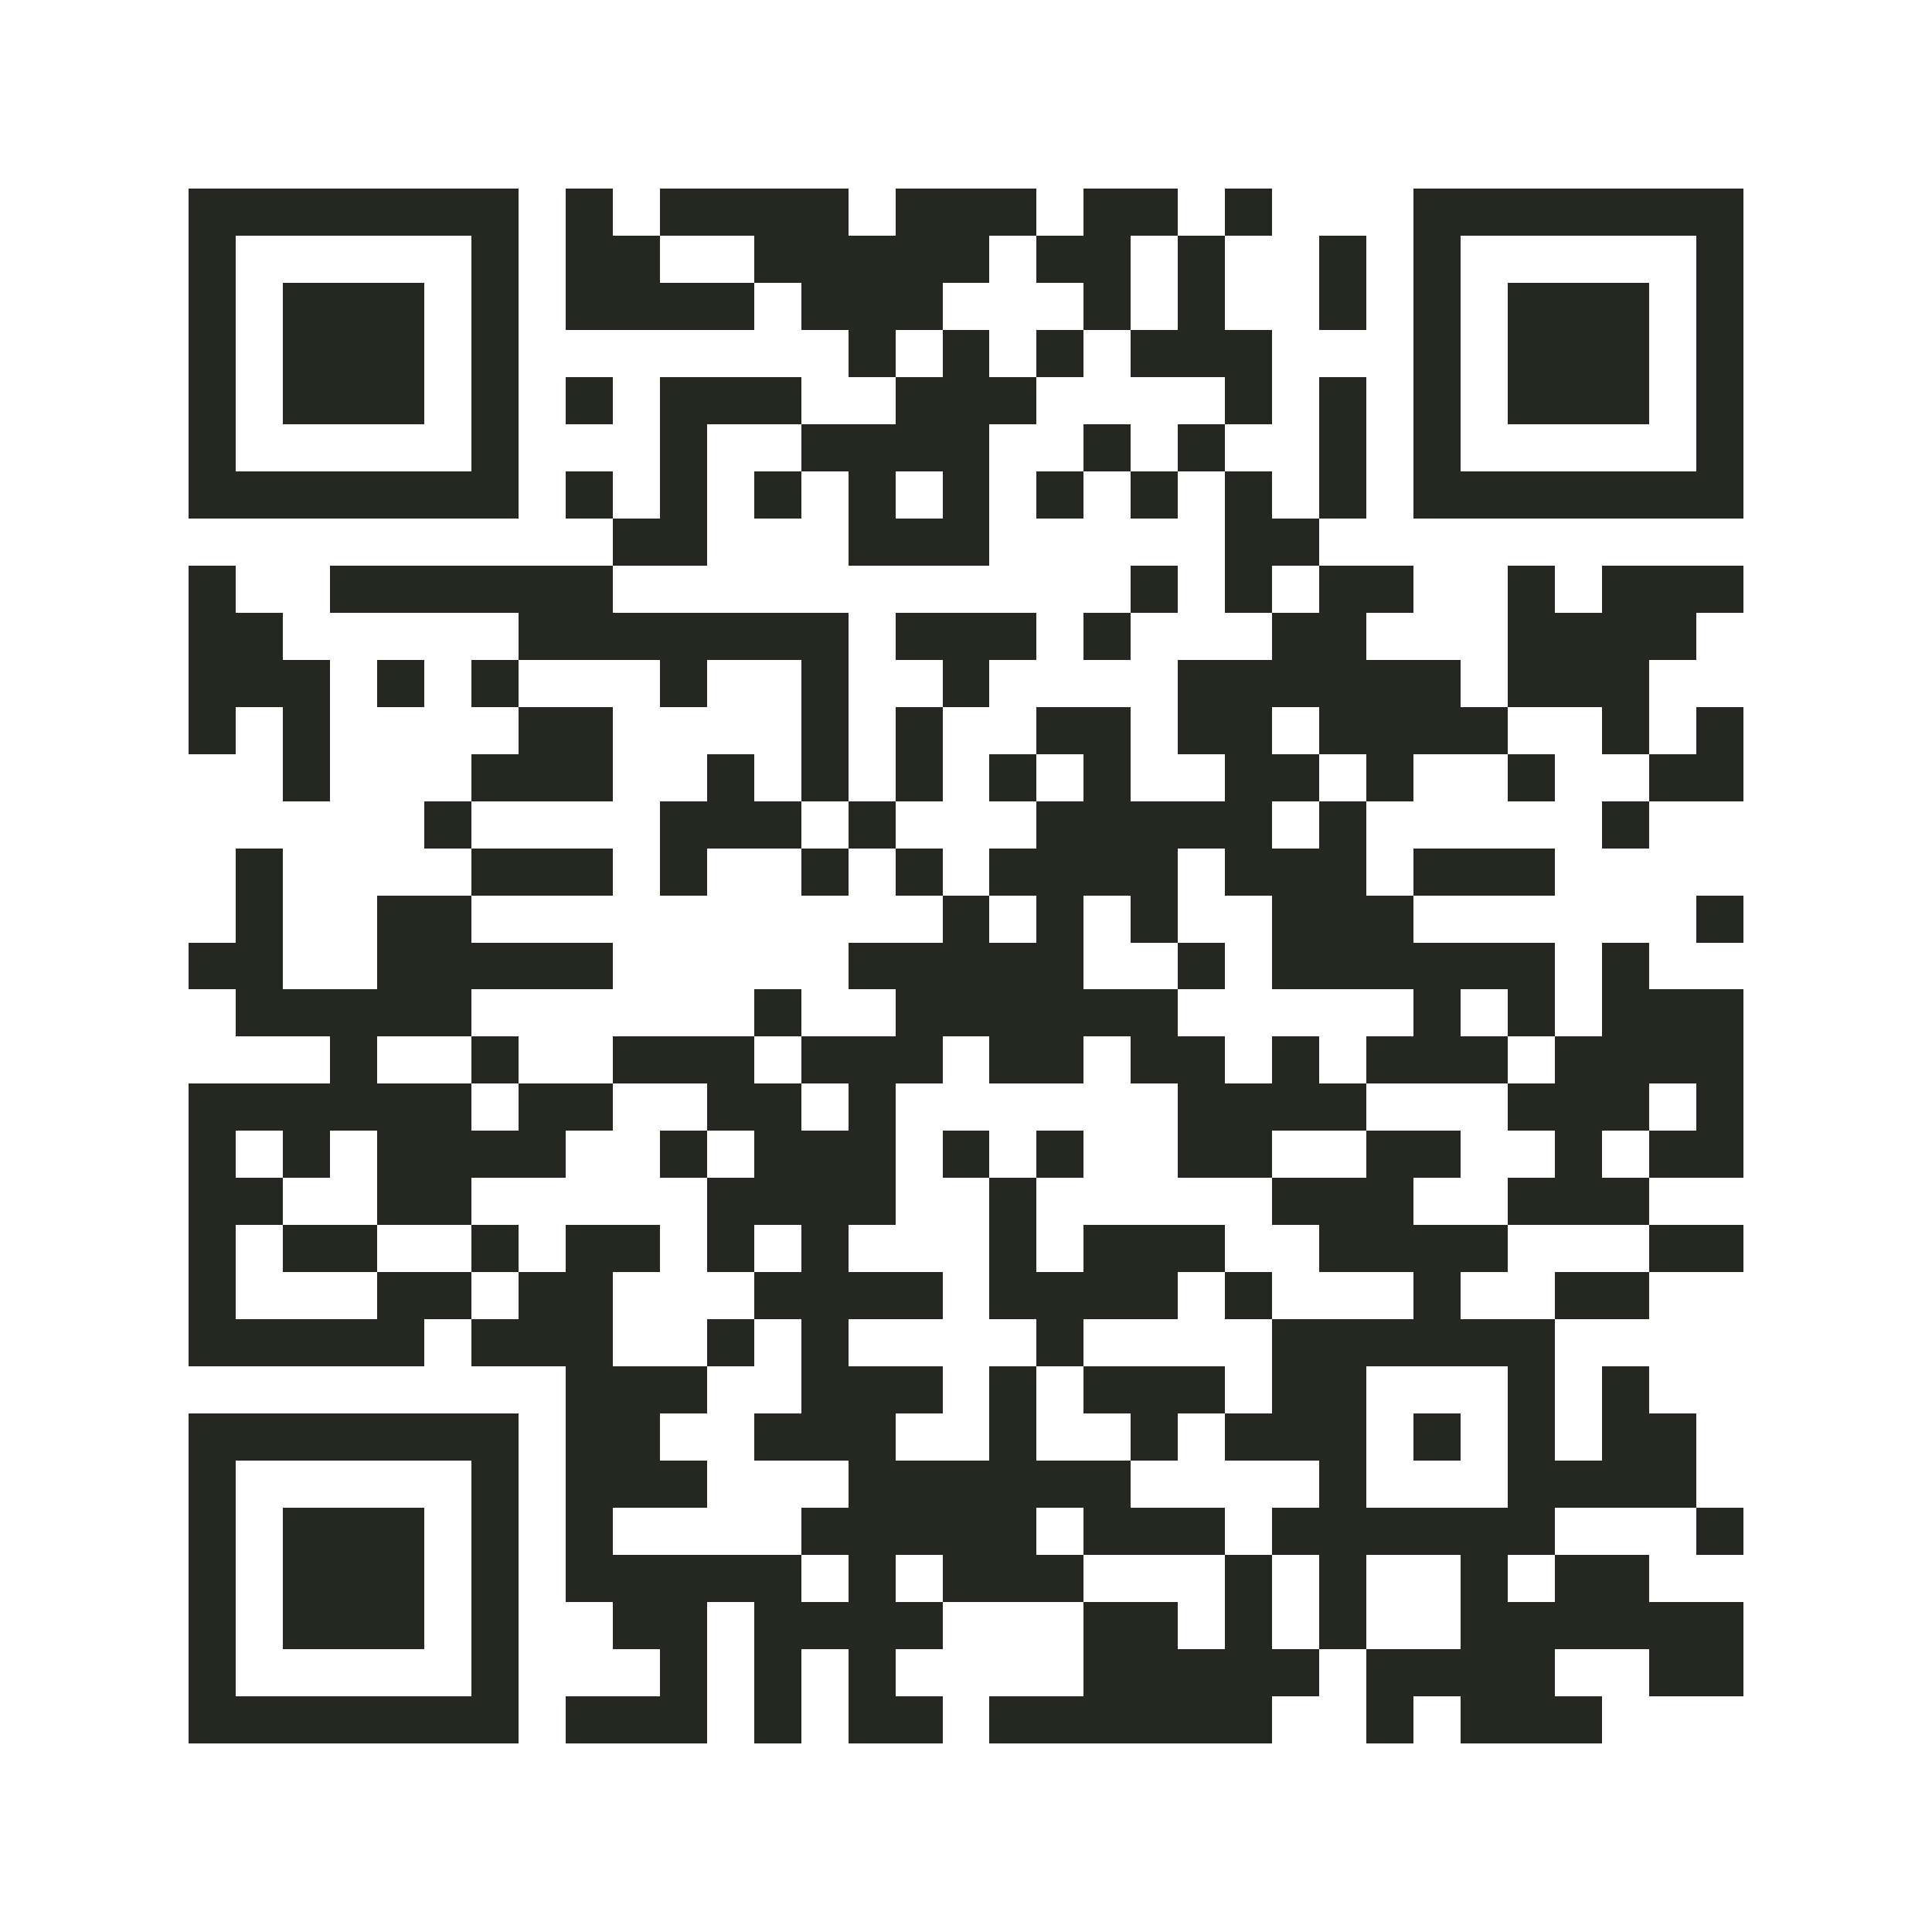
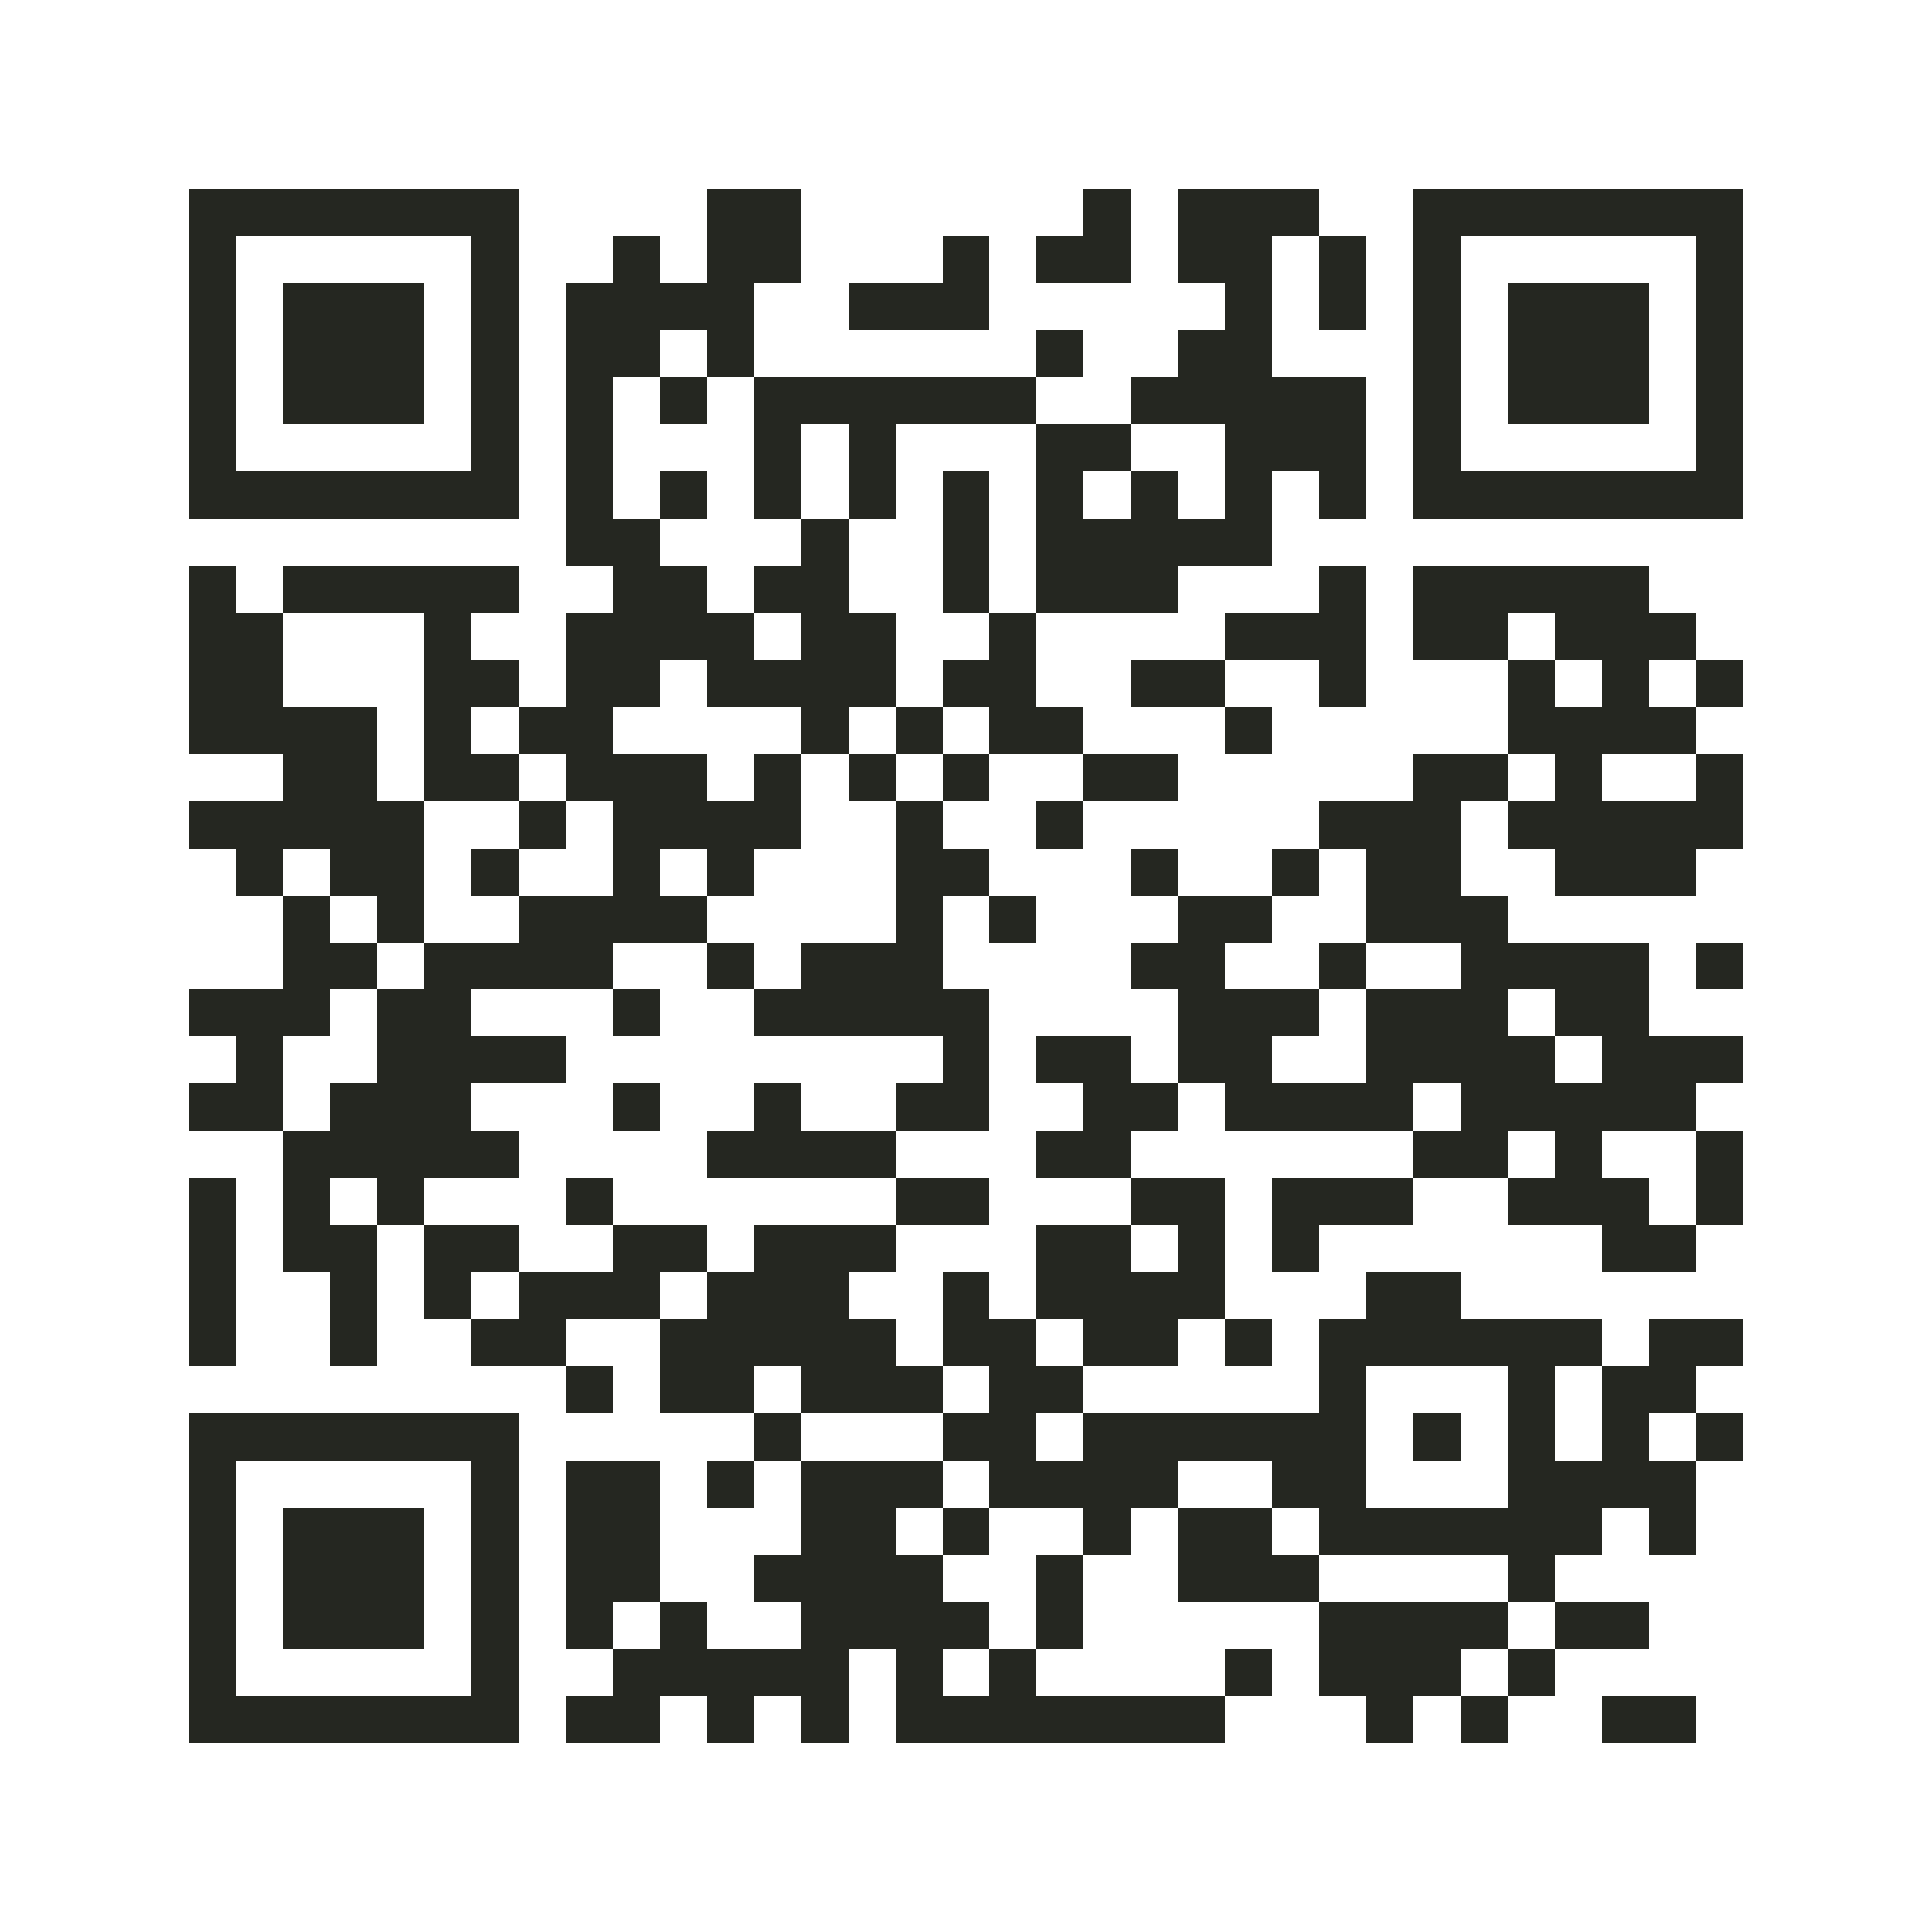
<svg xmlns="http://www.w3.org/2000/svg" viewBox="0 0 41 41" shape-rendering="crispEdges">
  <path fill="#ffffff" d="M0 0h41v41H0z" />
-   <path stroke="#252721" d="M4 4.5h7m1 0h1m1 0h4m1 0h3m1 0h2m1 0h1m3 0h7M4 5.5h1m5 0h1m1 0h2m2 0h5m1 0h2m1 0h1m2 0h1m1 0h1m5 0h1M4 6.5h1m1 0h3m1 0h1m1 0h4m1 0h3m3 0h1m1 0h1m2 0h1m1 0h1m1 0h3m1 0h1M4 7.5h1m1 0h3m1 0h1m7 0h1m1 0h1m1 0h1m1 0h3m3 0h1m1 0h3m1 0h1M4 8.5h1m1 0h3m1 0h1m1 0h1m1 0h3m2 0h3m4 0h1m1 0h1m1 0h1m1 0h3m1 0h1M4 9.5h1m5 0h1m3 0h1m2 0h4m2 0h1m1 0h1m2 0h1m1 0h1m5 0h1M4 10.5h7m1 0h1m1 0h1m1 0h1m1 0h1m1 0h1m1 0h1m1 0h1m1 0h1m1 0h1m1 0h7M13 11.5h2m3 0h3m5 0h2M4 12.5h1m2 0h6m11 0h1m1 0h1m1 0h2m2 0h1m1 0h3M4 13.5h2m5 0h7m1 0h3m1 0h1m3 0h2m3 0h4M4 14.5h3m1 0h1m1 0h1m3 0h1m2 0h1m2 0h1m4 0h6m1 0h3M4 15.5h1m1 0h1m4 0h2m4 0h1m1 0h1m2 0h2m1 0h2m1 0h4m2 0h1m1 0h1M6 16.5h1m3 0h3m2 0h1m1 0h1m1 0h1m1 0h1m1 0h1m2 0h2m1 0h1m2 0h1m2 0h2M9 17.5h1m4 0h3m1 0h1m3 0h5m1 0h1m5 0h1M5 18.5h1m4 0h3m1 0h1m2 0h1m1 0h1m1 0h4m1 0h3m1 0h3M5 19.5h1m2 0h2m10 0h1m1 0h1m1 0h1m2 0h3m6 0h1M4 20.5h2m2 0h5m5 0h5m2 0h1m1 0h6m1 0h1M5 21.5h5m6 0h1m2 0h6m5 0h1m1 0h1m1 0h3M7 22.5h1m2 0h1m2 0h3m1 0h3m1 0h2m1 0h2m1 0h1m1 0h3m1 0h4M4 23.5h6m1 0h2m2 0h2m1 0h1m6 0h4m3 0h3m1 0h1M4 24.5h1m1 0h1m1 0h4m2 0h1m1 0h3m1 0h1m1 0h1m2 0h2m2 0h2m2 0h1m1 0h2M4 25.5h2m2 0h2m5 0h4m2 0h1m5 0h3m2 0h3M4 26.5h1m1 0h2m2 0h1m1 0h2m1 0h1m1 0h1m3 0h1m1 0h3m2 0h4m3 0h2M4 27.5h1m3 0h2m1 0h2m3 0h4m1 0h4m1 0h1m3 0h1m2 0h2M4 28.5h5m1 0h3m2 0h1m1 0h1m4 0h1m4 0h6M12 29.5h3m2 0h3m1 0h1m1 0h3m1 0h2m3 0h1m1 0h1M4 30.5h7m1 0h2m2 0h3m2 0h1m2 0h1m1 0h3m1 0h1m1 0h1m1 0h2M4 31.5h1m5 0h1m1 0h3m3 0h6m4 0h1m3 0h4M4 32.5h1m1 0h3m1 0h1m1 0h1m4 0h5m1 0h3m1 0h6m3 0h1M4 33.5h1m1 0h3m1 0h1m1 0h5m1 0h1m1 0h3m3 0h1m1 0h1m2 0h1m1 0h2M4 34.5h1m1 0h3m1 0h1m2 0h2m1 0h4m3 0h2m1 0h1m1 0h1m2 0h6M4 35.5h1m5 0h1m3 0h1m1 0h1m1 0h1m4 0h5m1 0h4m2 0h2M4 36.5h7m1 0h3m1 0h1m1 0h2m1 0h6m2 0h1m1 0h3" />
+   <path stroke="#252721" d="M4 4.5h7m4 0h2m6 0h1m1 0h3m2 0h7M4 5.5h1m5 0h1m2 0h1m1 0h2m3 0h1m1 0h2m1 0h2m1 0h1m1 0h1m5 0h1M4 6.5h1m1 0h3m1 0h1m1 0h4m2 0h3m5 0h1m1 0h1m1 0h1m1 0h3m1 0h1M4 7.5h1m1 0h3m1 0h1m1 0h2m1 0h1m6 0h1m2 0h2m3 0h1m1 0h3m1 0h1M4 8.5h1m1 0h3m1 0h1m1 0h1m1 0h1m1 0h6m2 0h5m1 0h1m1 0h3m1 0h1M4 9.5h1m5 0h1m1 0h1m3 0h1m1 0h1m3 0h2m2 0h3m1 0h1m5 0h1M4 10.5h7m1 0h1m1 0h1m1 0h1m1 0h1m1 0h1m1 0h1m1 0h1m1 0h1m1 0h1m1 0h7M12 11.5h2m3 0h1m2 0h1m1 0h5M4 12.5h1m1 0h5m2 0h2m1 0h2m2 0h1m1 0h3m3 0h1m1 0h5M4 13.5h2m3 0h1m2 0h4m1 0h2m2 0h1m4 0h3m1 0h2m1 0h3M4 14.5h2m3 0h2m1 0h2m1 0h4m1 0h2m2 0h2m2 0h1m3 0h1m1 0h1m1 0h1M4 15.5h4m1 0h1m1 0h2m4 0h1m1 0h1m1 0h2m3 0h1m5 0h4M6 16.5h2m1 0h2m1 0h3m1 0h1m1 0h1m1 0h1m2 0h2m5 0h2m1 0h1m2 0h1M4 17.5h5m2 0h1m1 0h4m2 0h1m2 0h1m5 0h3m1 0h5M5 18.5h1m1 0h2m1 0h1m2 0h1m1 0h1m3 0h2m3 0h1m2 0h1m1 0h2m2 0h3M6 19.5h1m1 0h1m2 0h4m4 0h1m1 0h1m3 0h2m2 0h3M6 20.5h2m1 0h4m2 0h1m1 0h3m4 0h2m2 0h1m2 0h4m1 0h1M4 21.5h3m1 0h2m3 0h1m2 0h5m4 0h3m1 0h3m1 0h2M5 22.5h1m2 0h4m8 0h1m1 0h2m1 0h2m2 0h4m1 0h3M4 23.5h2m1 0h3m3 0h1m2 0h1m2 0h2m2 0h2m1 0h4m1 0h5M6 24.5h5m4 0h4m3 0h2m6 0h2m1 0h1m2 0h1M4 25.5h1m1 0h1m1 0h1m3 0h1m6 0h2m3 0h2m1 0h3m2 0h3m1 0h1M4 26.5h1m1 0h2m1 0h2m2 0h2m1 0h3m3 0h2m1 0h1m1 0h1m6 0h2M4 27.5h1m2 0h1m1 0h1m1 0h3m1 0h3m2 0h1m1 0h4m3 0h2M4 28.5h1m2 0h1m2 0h2m2 0h5m1 0h2m1 0h2m1 0h1m1 0h6m1 0h2M12 29.5h1m1 0h2m1 0h3m1 0h2m5 0h1m3 0h1m1 0h2M4 30.5h7m5 0h1m3 0h2m1 0h6m1 0h1m1 0h1m1 0h1m1 0h1M4 31.5h1m5 0h1m1 0h2m1 0h1m1 0h3m1 0h4m2 0h2m3 0h4M4 32.5h1m1 0h3m1 0h1m1 0h2m3 0h2m1 0h1m2 0h1m1 0h2m1 0h6m1 0h1M4 33.5h1m1 0h3m1 0h1m1 0h2m2 0h4m2 0h1m2 0h3m4 0h1M4 34.5h1m1 0h3m1 0h1m1 0h1m1 0h1m2 0h4m1 0h1m5 0h4m1 0h2M4 35.5h1m5 0h1m2 0h5m1 0h1m1 0h1m4 0h1m1 0h3m1 0h1M4 36.5h7m1 0h2m1 0h1m1 0h1m1 0h7m3 0h1m1 0h1m2 0h2" />
</svg>
